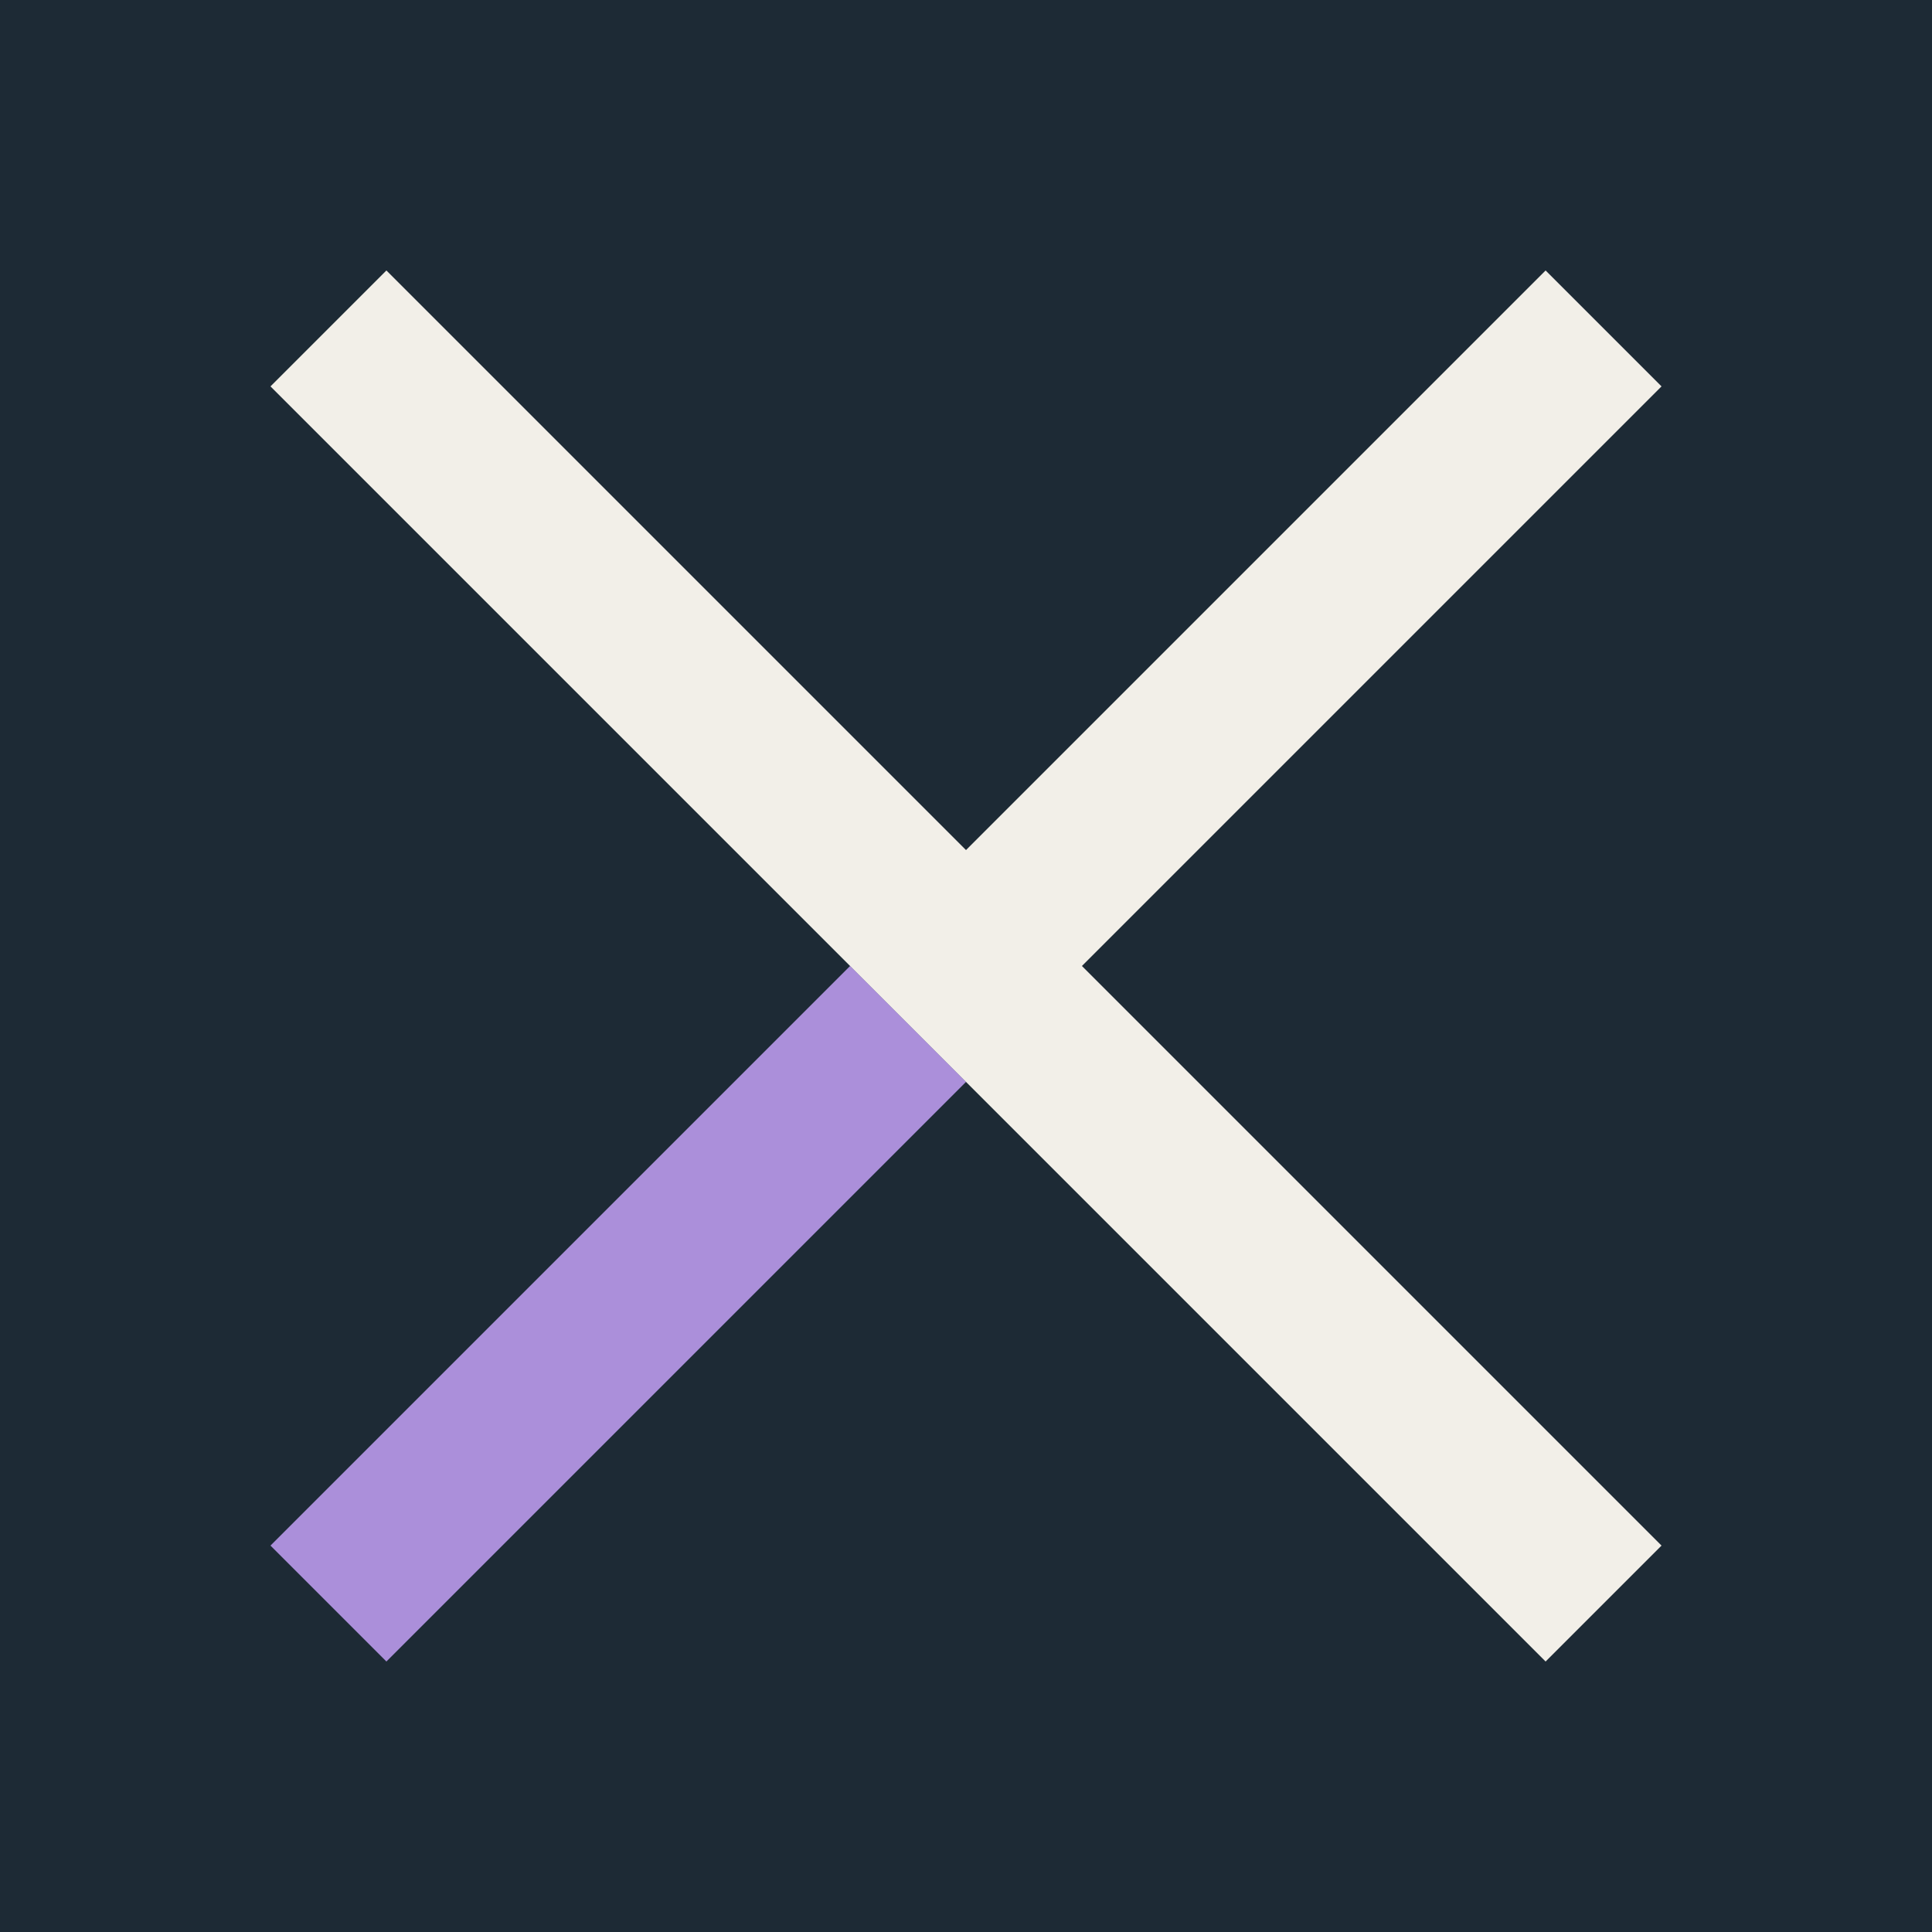
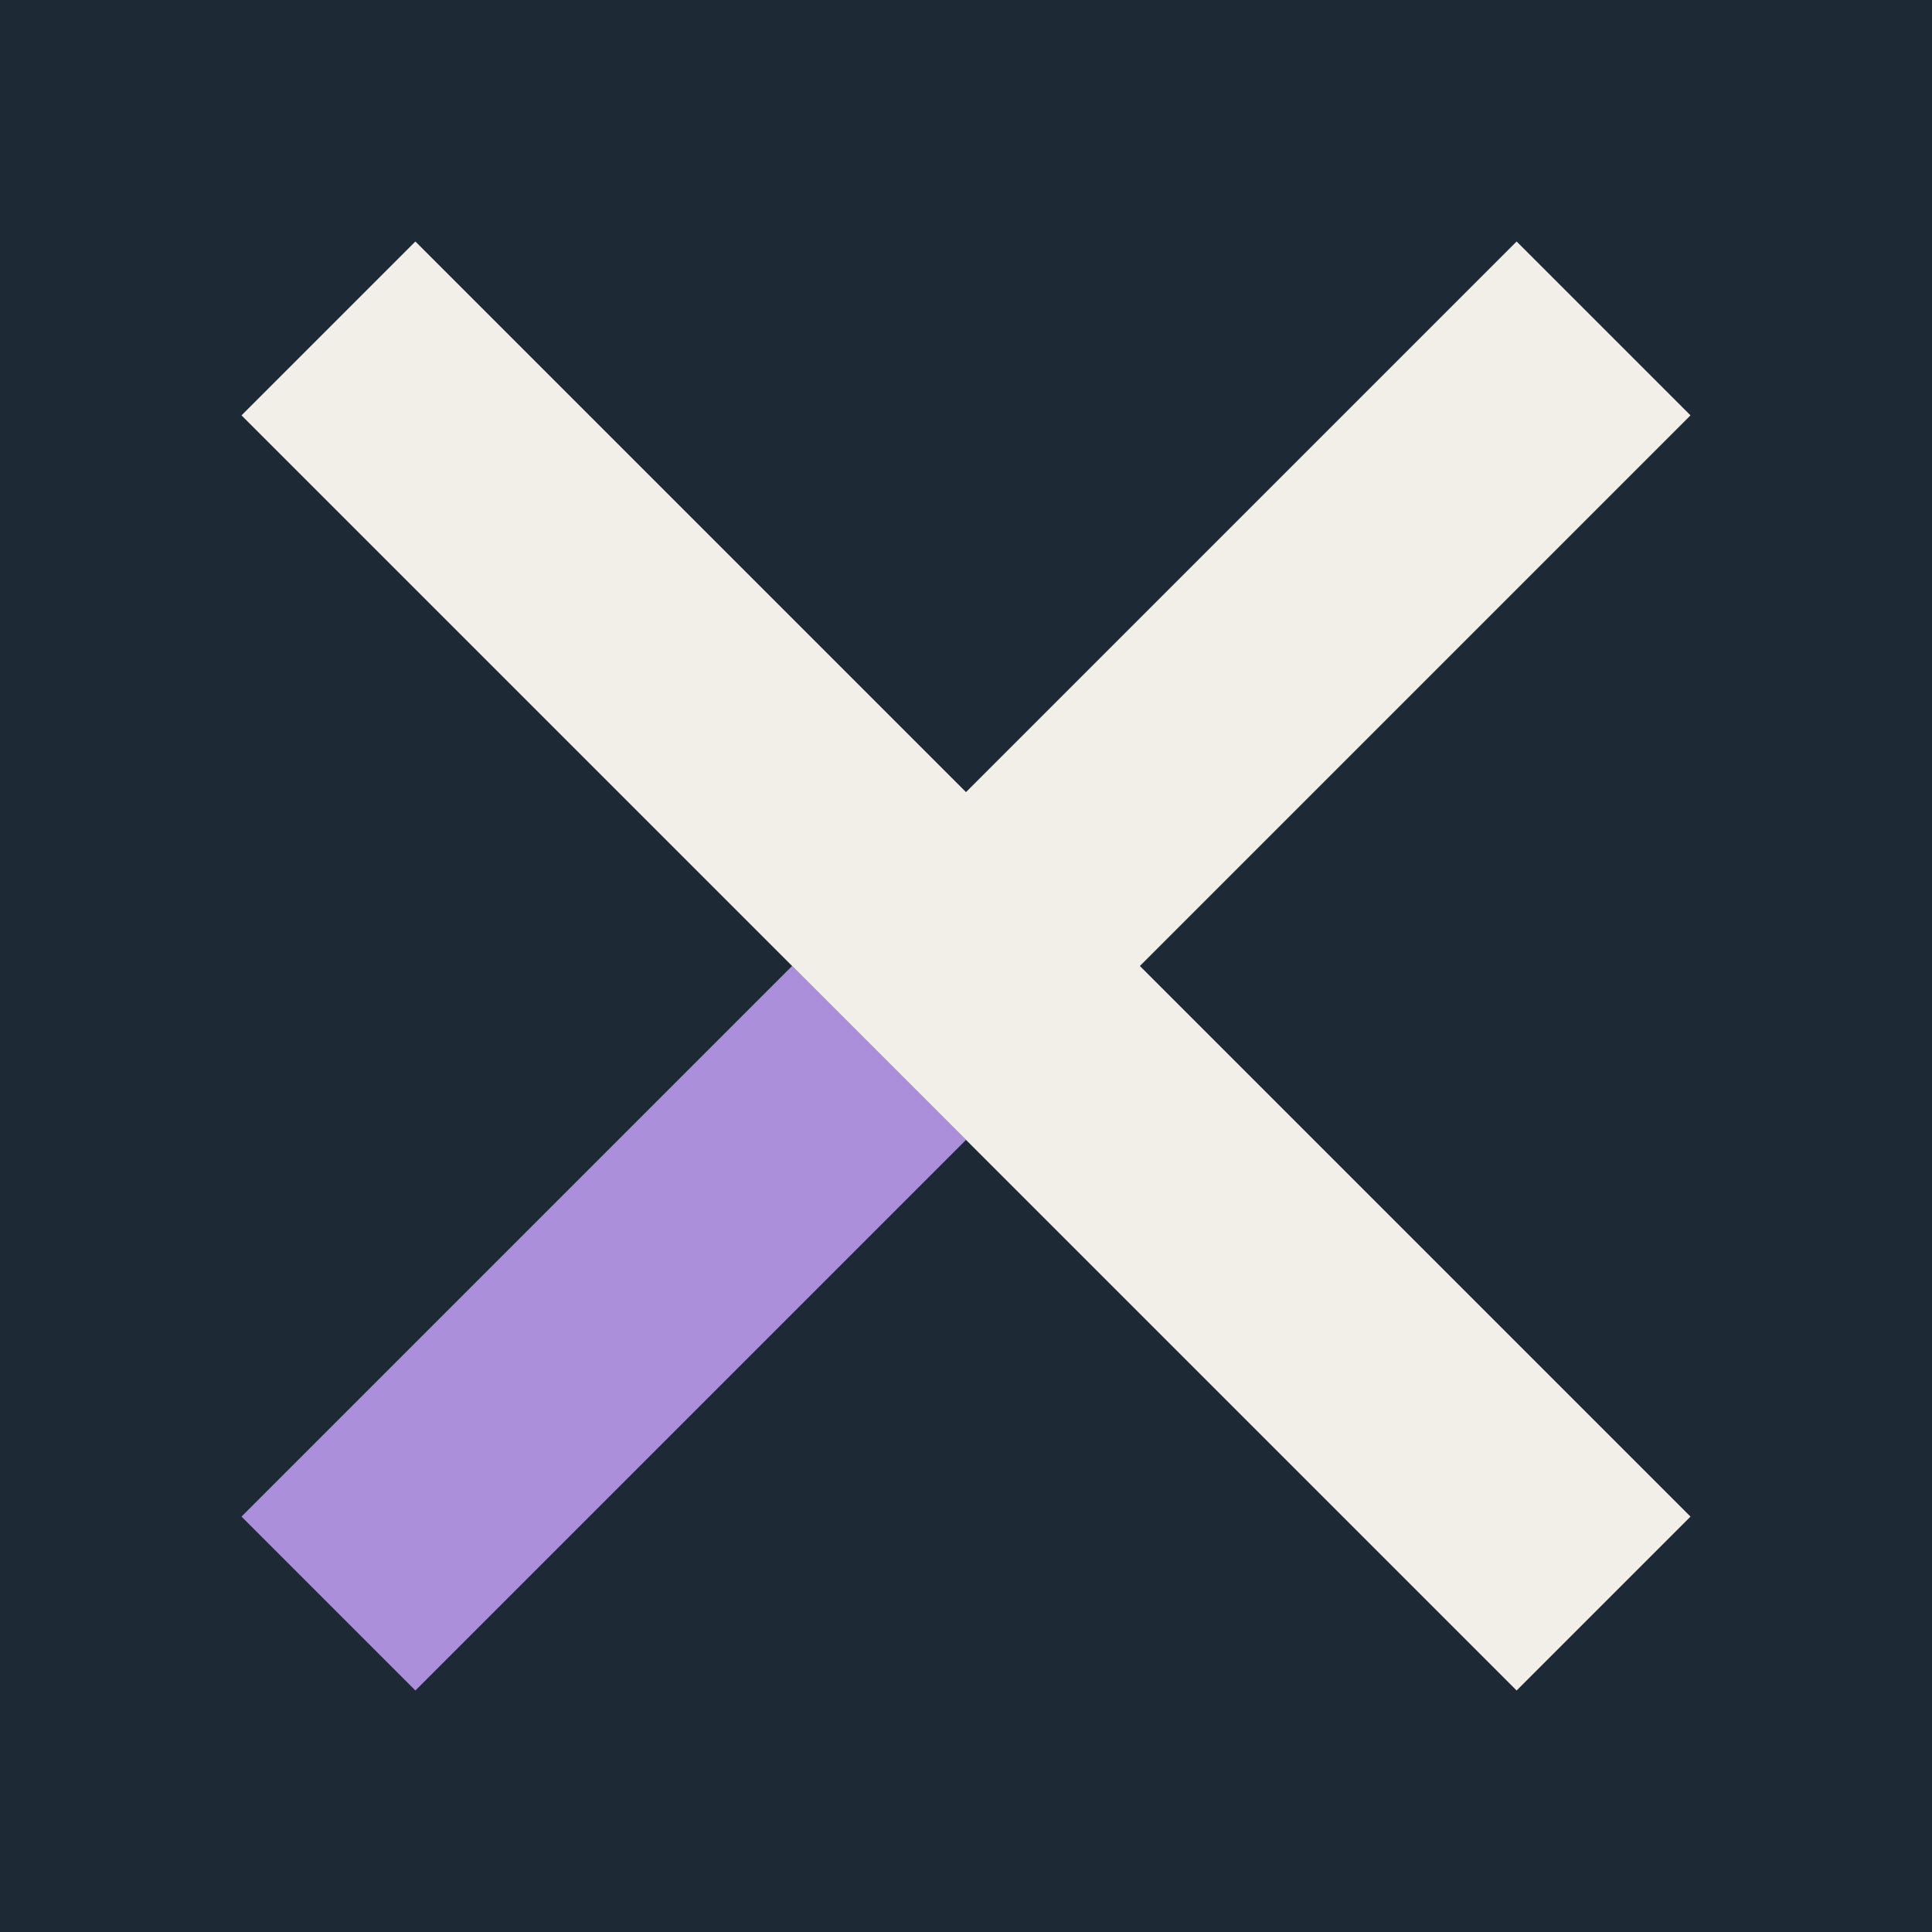
<svg xmlns="http://www.w3.org/2000/svg" viewBox="0 0 100 100" role="img" aria-label="kilted.scot mark">
  <rect width="100" height="100" fill="#1d2a35" />
-   <path d="M14 20 L80 86 L86 80 L20 14 Z" fill="#f2efe8" />
-   <path d="M80 14 L86 20 L50 56 L44 50 Z" fill="#f2efe8" />
-   <path d="M44 50 L50 56 L20 86 L14 80 Z" fill="#ab8fda" />
+   <path d="M12.5 21.5 L78.5 87.5 L87.5 78.5 L21.5 12.5 Z" fill="#f2efe8" />
+   <path d="M78.5 12.5 L87.5 21.5 L50 59 L41 50 Z" fill="#f2efe8" />
+   <path d="M41 50 L50 59 L21.5 87.5 L12.5 78.5 Z" fill="#ab8fda" />
</svg>
